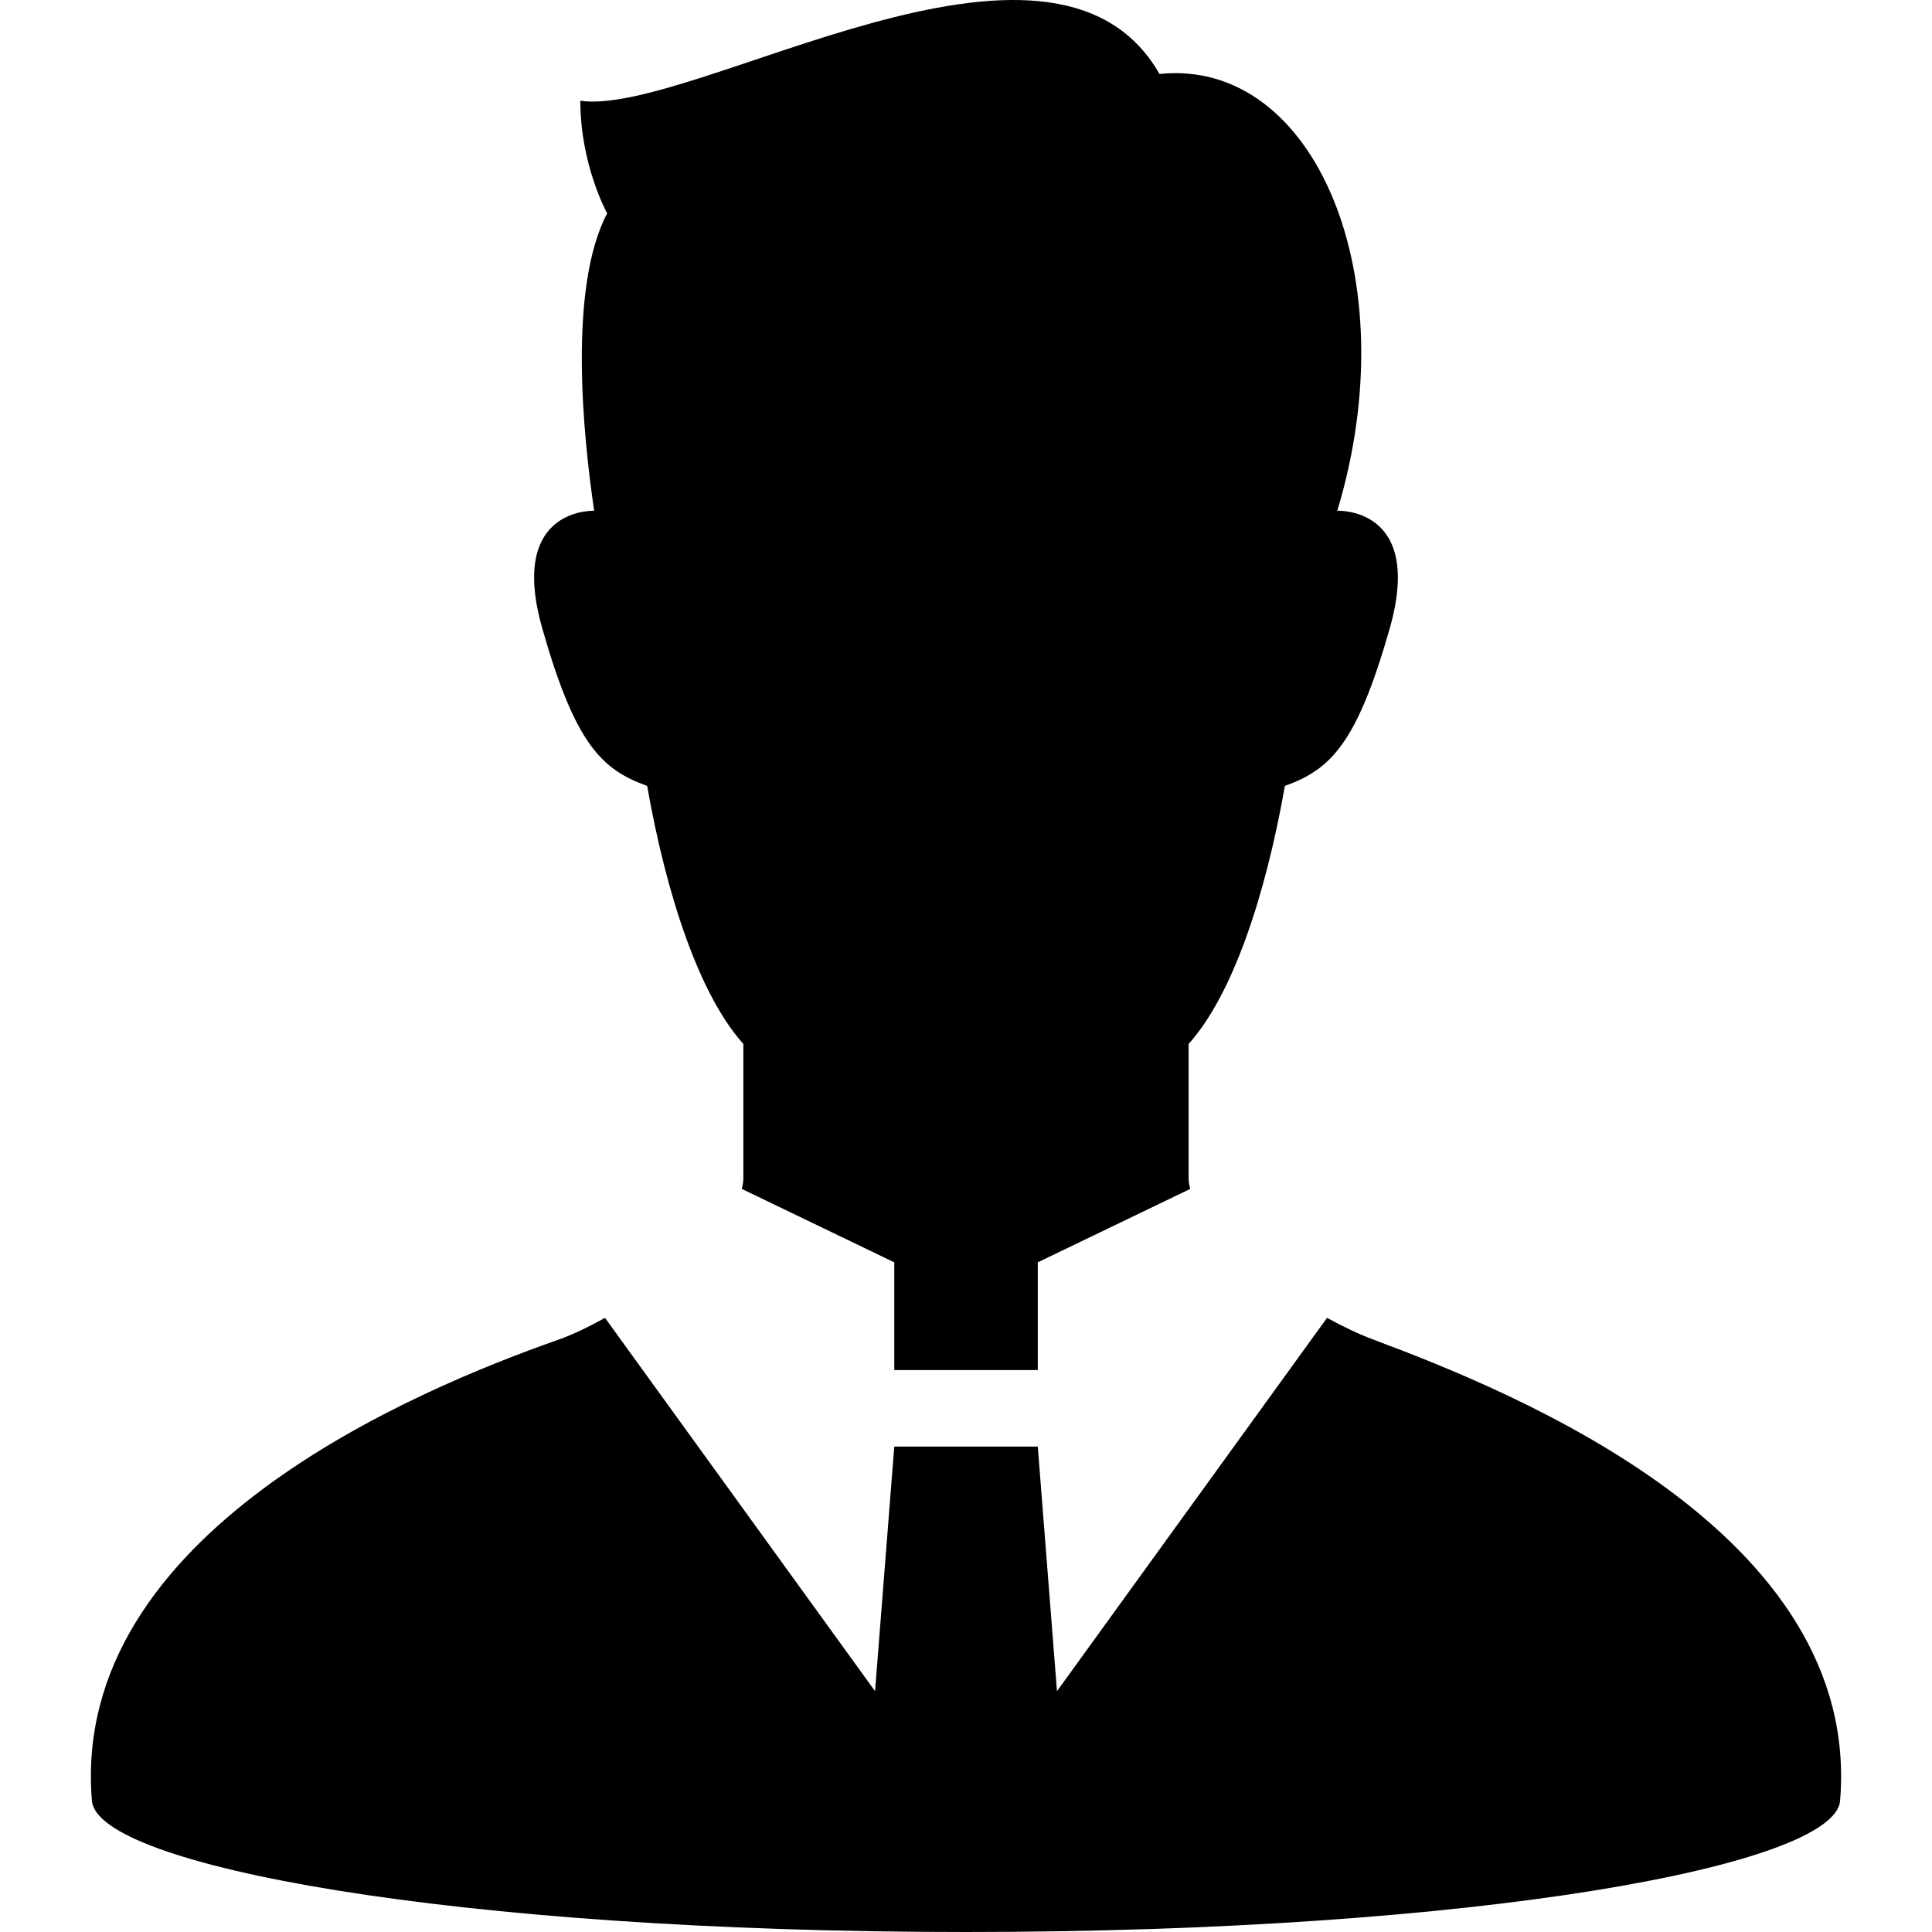
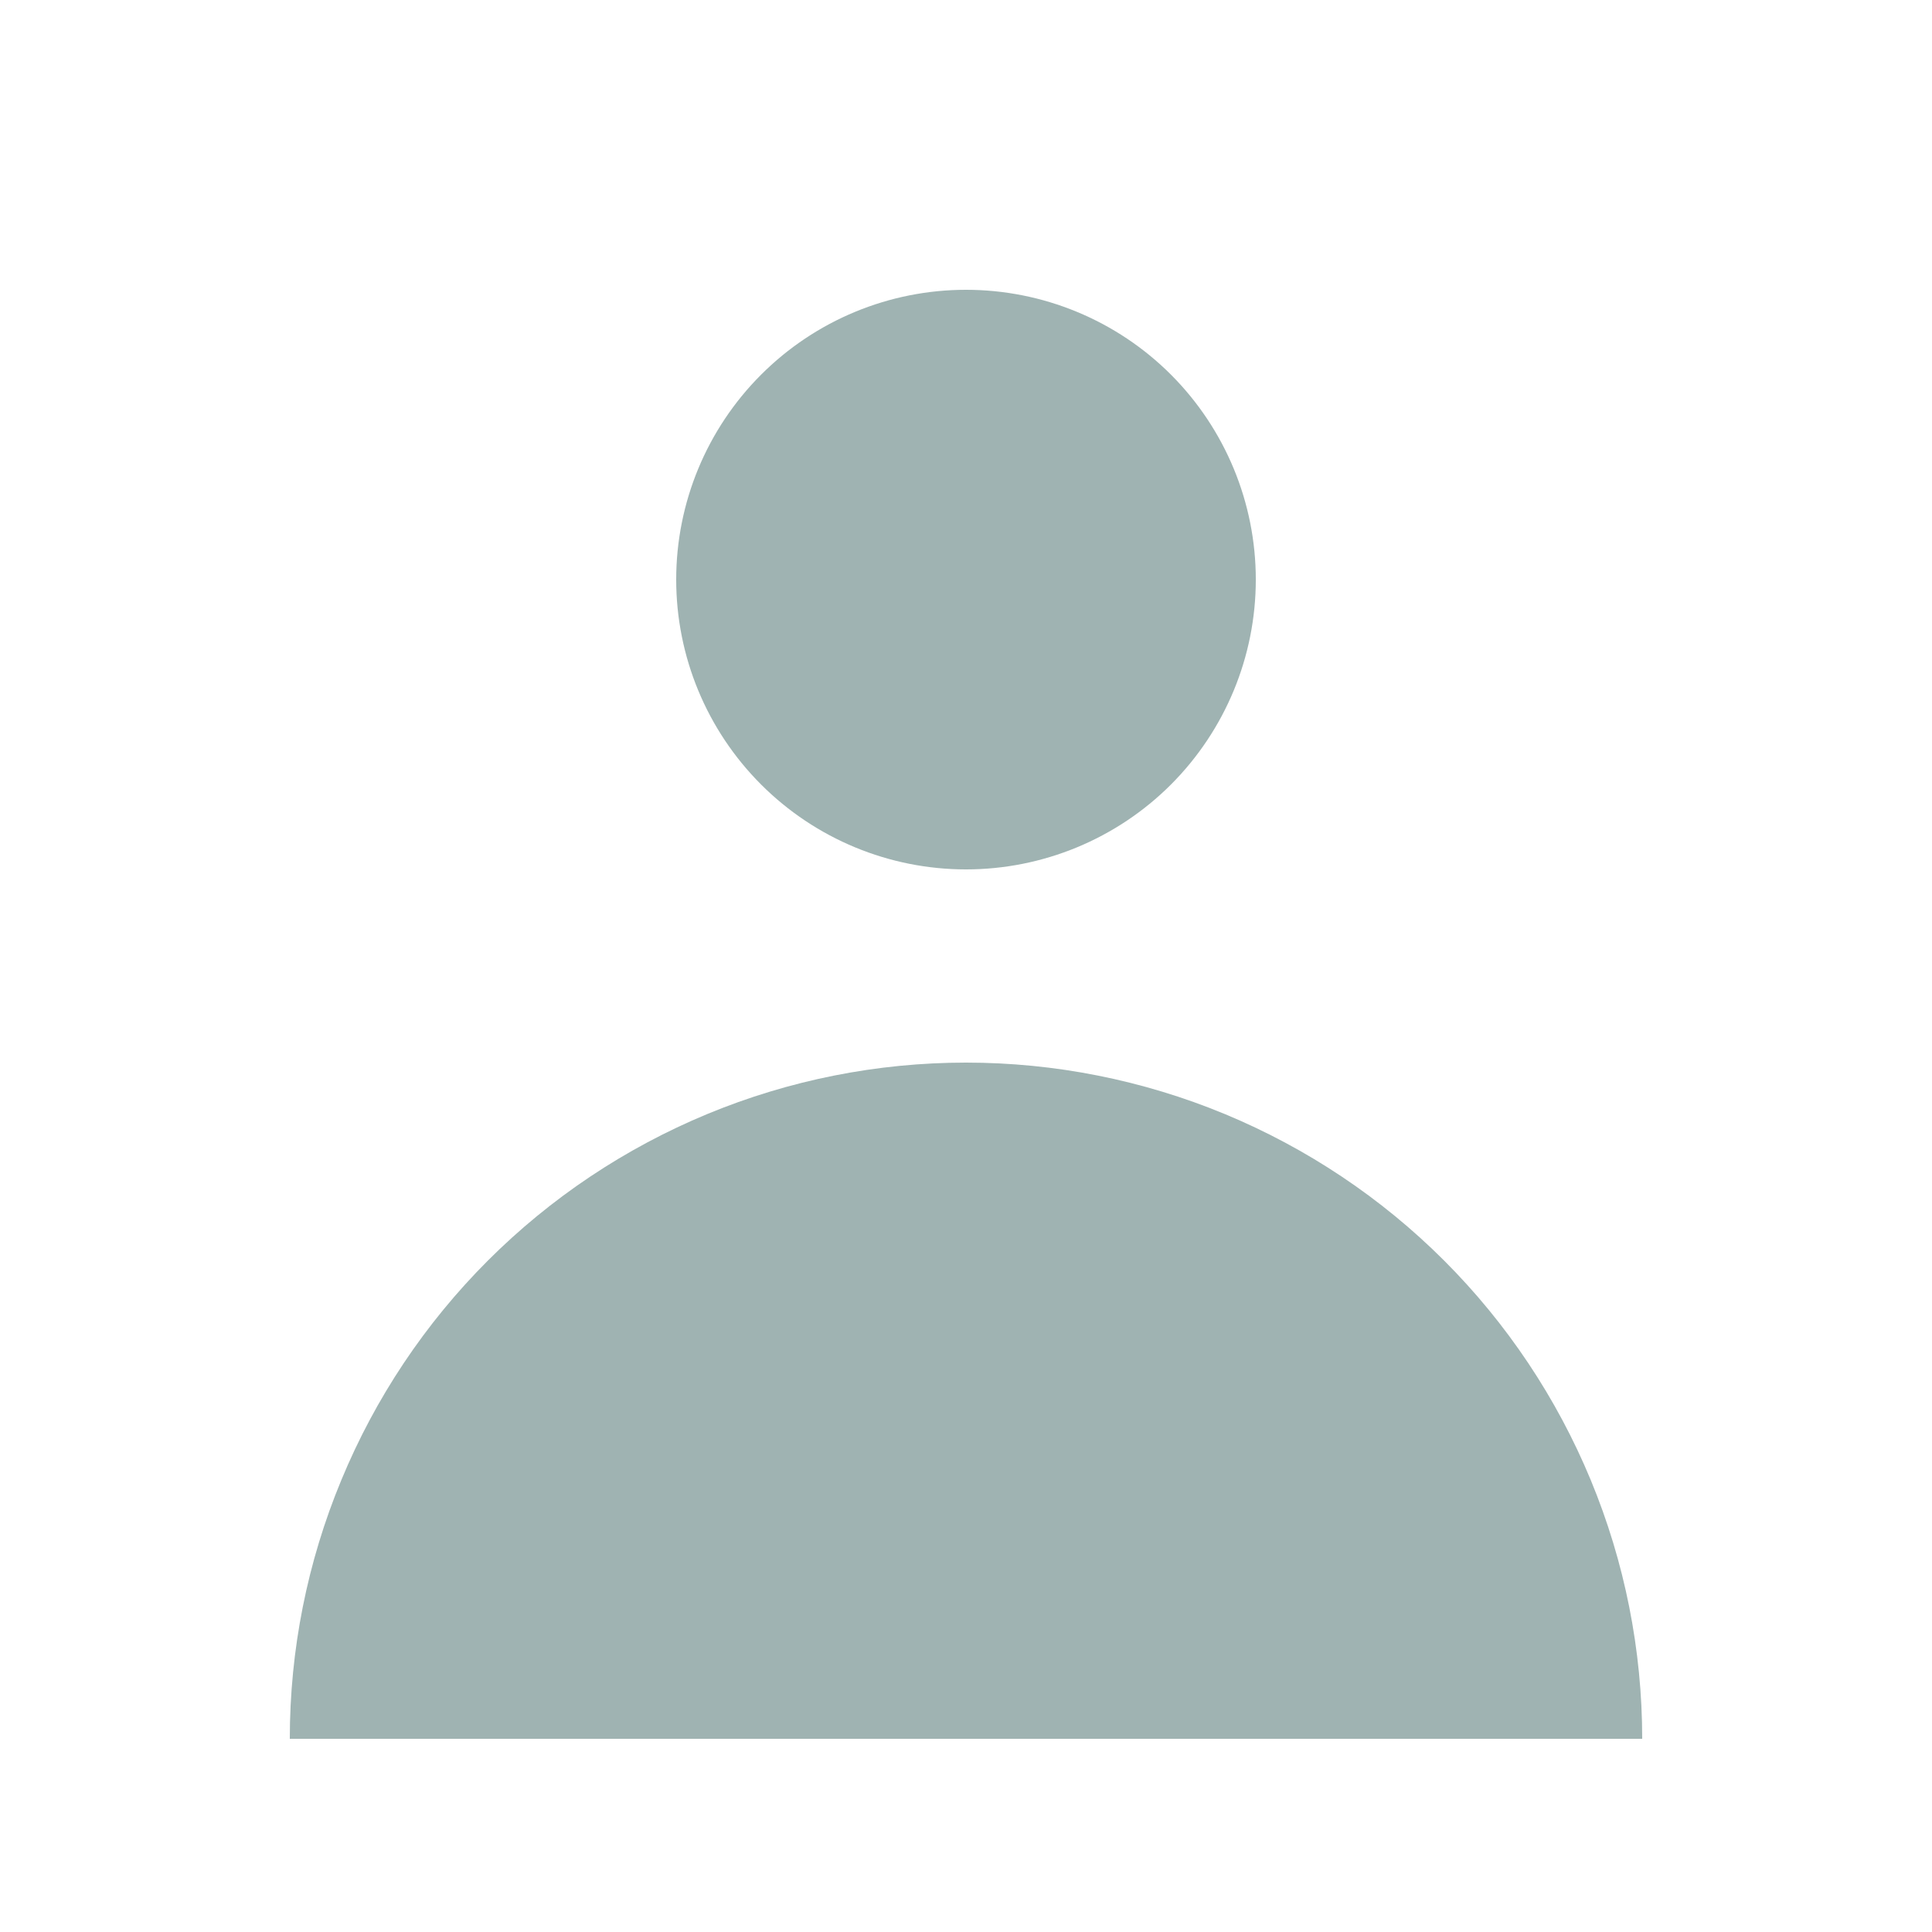
- <svg xmlns="http://www.w3.org/2000/svg" height="800px" width="800px" version="1.1" id="_x32_" viewBox="0 0 512 512" xml:space="preserve">
-   <style type="text/css">
- 	.st0{fill:#000000;}
- </style>
-   <g>
-     <path class="st0" d="M364.032,355.035c-3.862-1.446-8.072-3.436-12.35-5.794l-71.57,98.935l-5.09-64.814h-38.033l-5.091,64.814   l-71.569-98.935c-4.408,2.466-8.656,4.487-12.361,5.794c-37.478,13.193-129.549,51.136-123.607,122.21   C25.787,494.301,119.582,512,256.006,512c136.413,0,230.208-17.699,231.634-34.755   C493.583,406.102,401.273,368.961,364.032,355.035z" />
-     <path class="st0" d="M171.501,208.271c5.21,29.516,13.966,55.554,25.494,68.38c0,15.382,0,26.604,0,35.587   c0,0.902-0.158,1.852-0.416,2.833l40.41,19.462v28.545h38.033v-28.545l40.39-19.452c-0.258-0.981-0.416-1.932-0.416-2.843   c0-8.983,0-20.205,0-35.587c11.548-12.826,20.304-38.864,25.514-68.38c12.143-4.338,19.096-11.281,27.762-41.658   c9.231-32.358-13.876-31.258-13.876-31.258c18.69-61.873-5.922-120.022-47.124-115.753c-28.426-49.73-123.627,11.36-153.48,7.102   c0,17.055,7.112,29.842,7.112,29.842c-10.379,19.69-6.378,58.951-3.446,78.809c-1.704-0.03-22.602,0.188-13.728,31.258   C152.405,196.99,159.338,203.934,171.501,208.271z" />
-   </g>
+ <svg xmlns="http://www.w3.org/2000/svg" width="24" height="24" viewBox="0 0 24 24" fill="none">
+   <path fill-rule="evenodd" clip-rule="evenodd" d="M12 10.8C12.955 10.8 13.871 10.421 14.546 9.746C15.221 9.07 15.6 8.155 15.6 7.2C15.6 6.245 15.221 5.33 14.546 4.654C13.871 3.979 12.955 3.6 12 3.6C11.045 3.6 10.13 3.979 9.455 4.654C8.779 5.33 8.4 6.245 8.4 7.2C8.4 8.155 8.779 9.07 9.455 9.746C10.13 10.421 11.045 10.8 12 10.8V10.8ZM3.6 21.6C3.6 20.497 3.817 19.405 4.24 18.386C4.662 17.366 5.28 16.44 6.06 15.66C6.84 14.88 7.766 14.262 8.786 13.839C9.805 13.417 10.897 13.2 12 13.2C13.103 13.2 14.195 13.417 15.215 13.839C16.234 14.262 17.16 14.88 17.94 15.66C18.72 16.44 19.338 17.366 19.761 18.386C20.183 19.405 20.4 20.497 20.4 21.6H3.6Z" fill="#9FB3B2" />
</svg>
